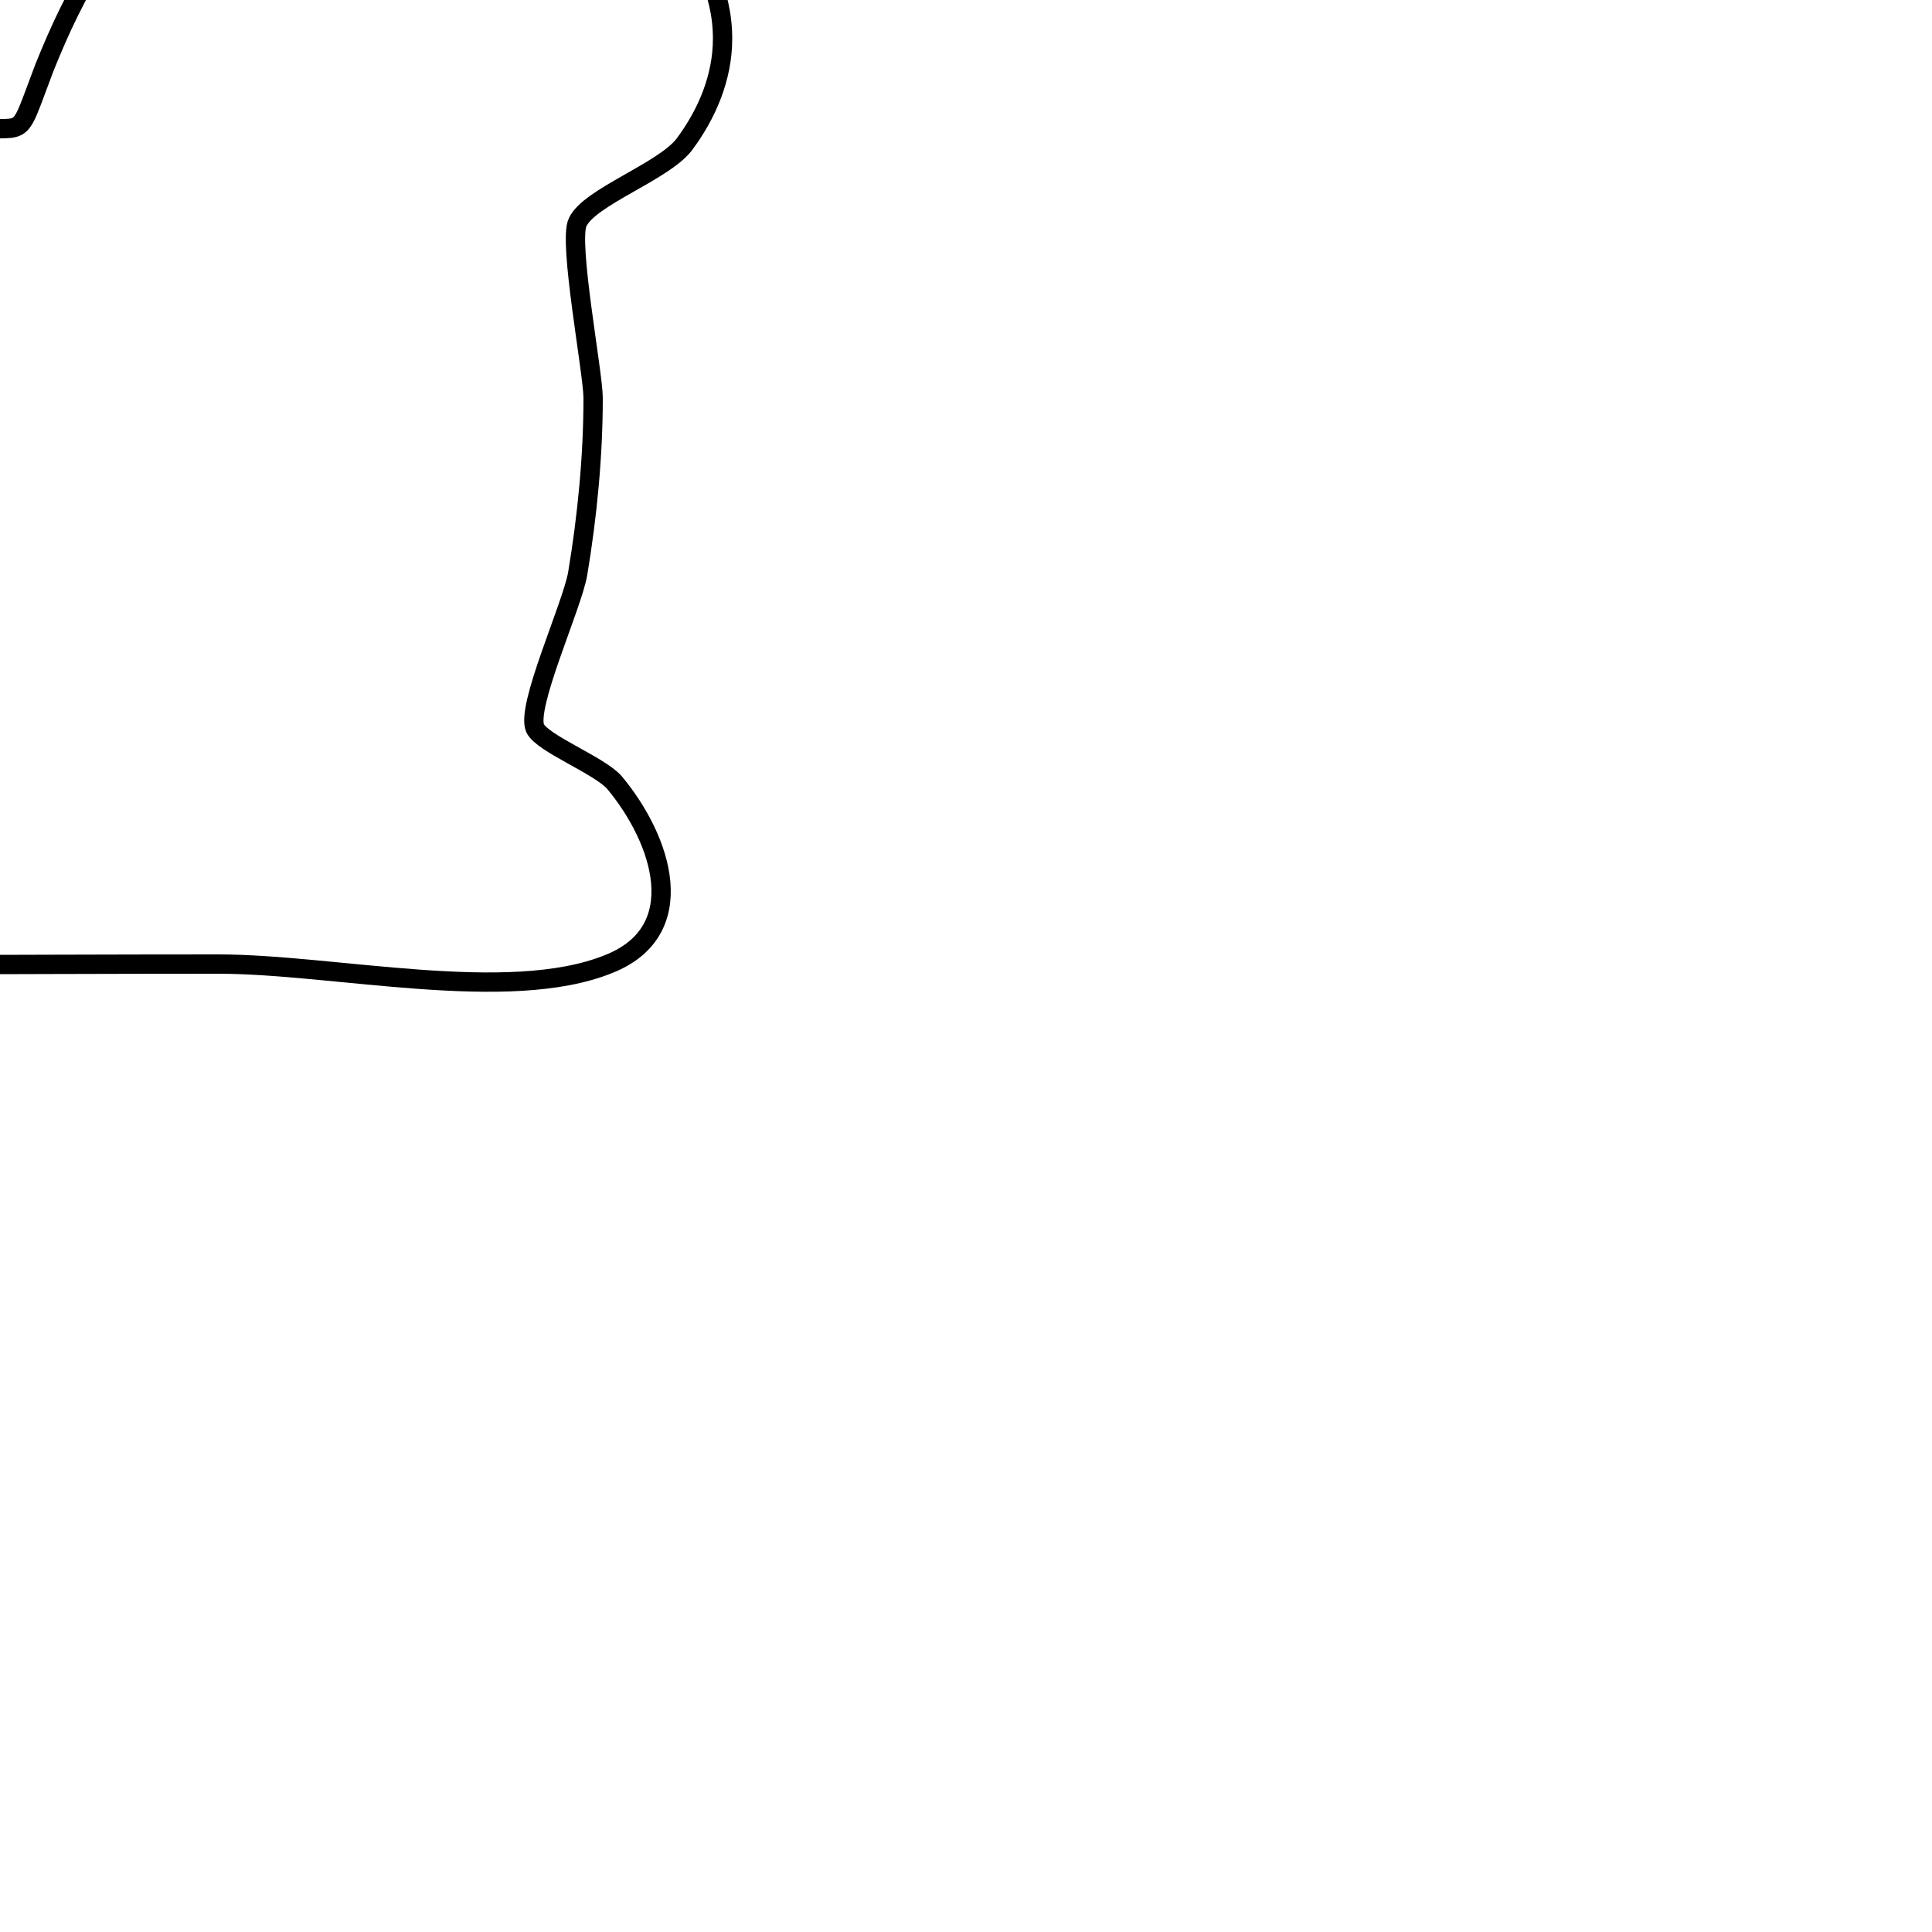
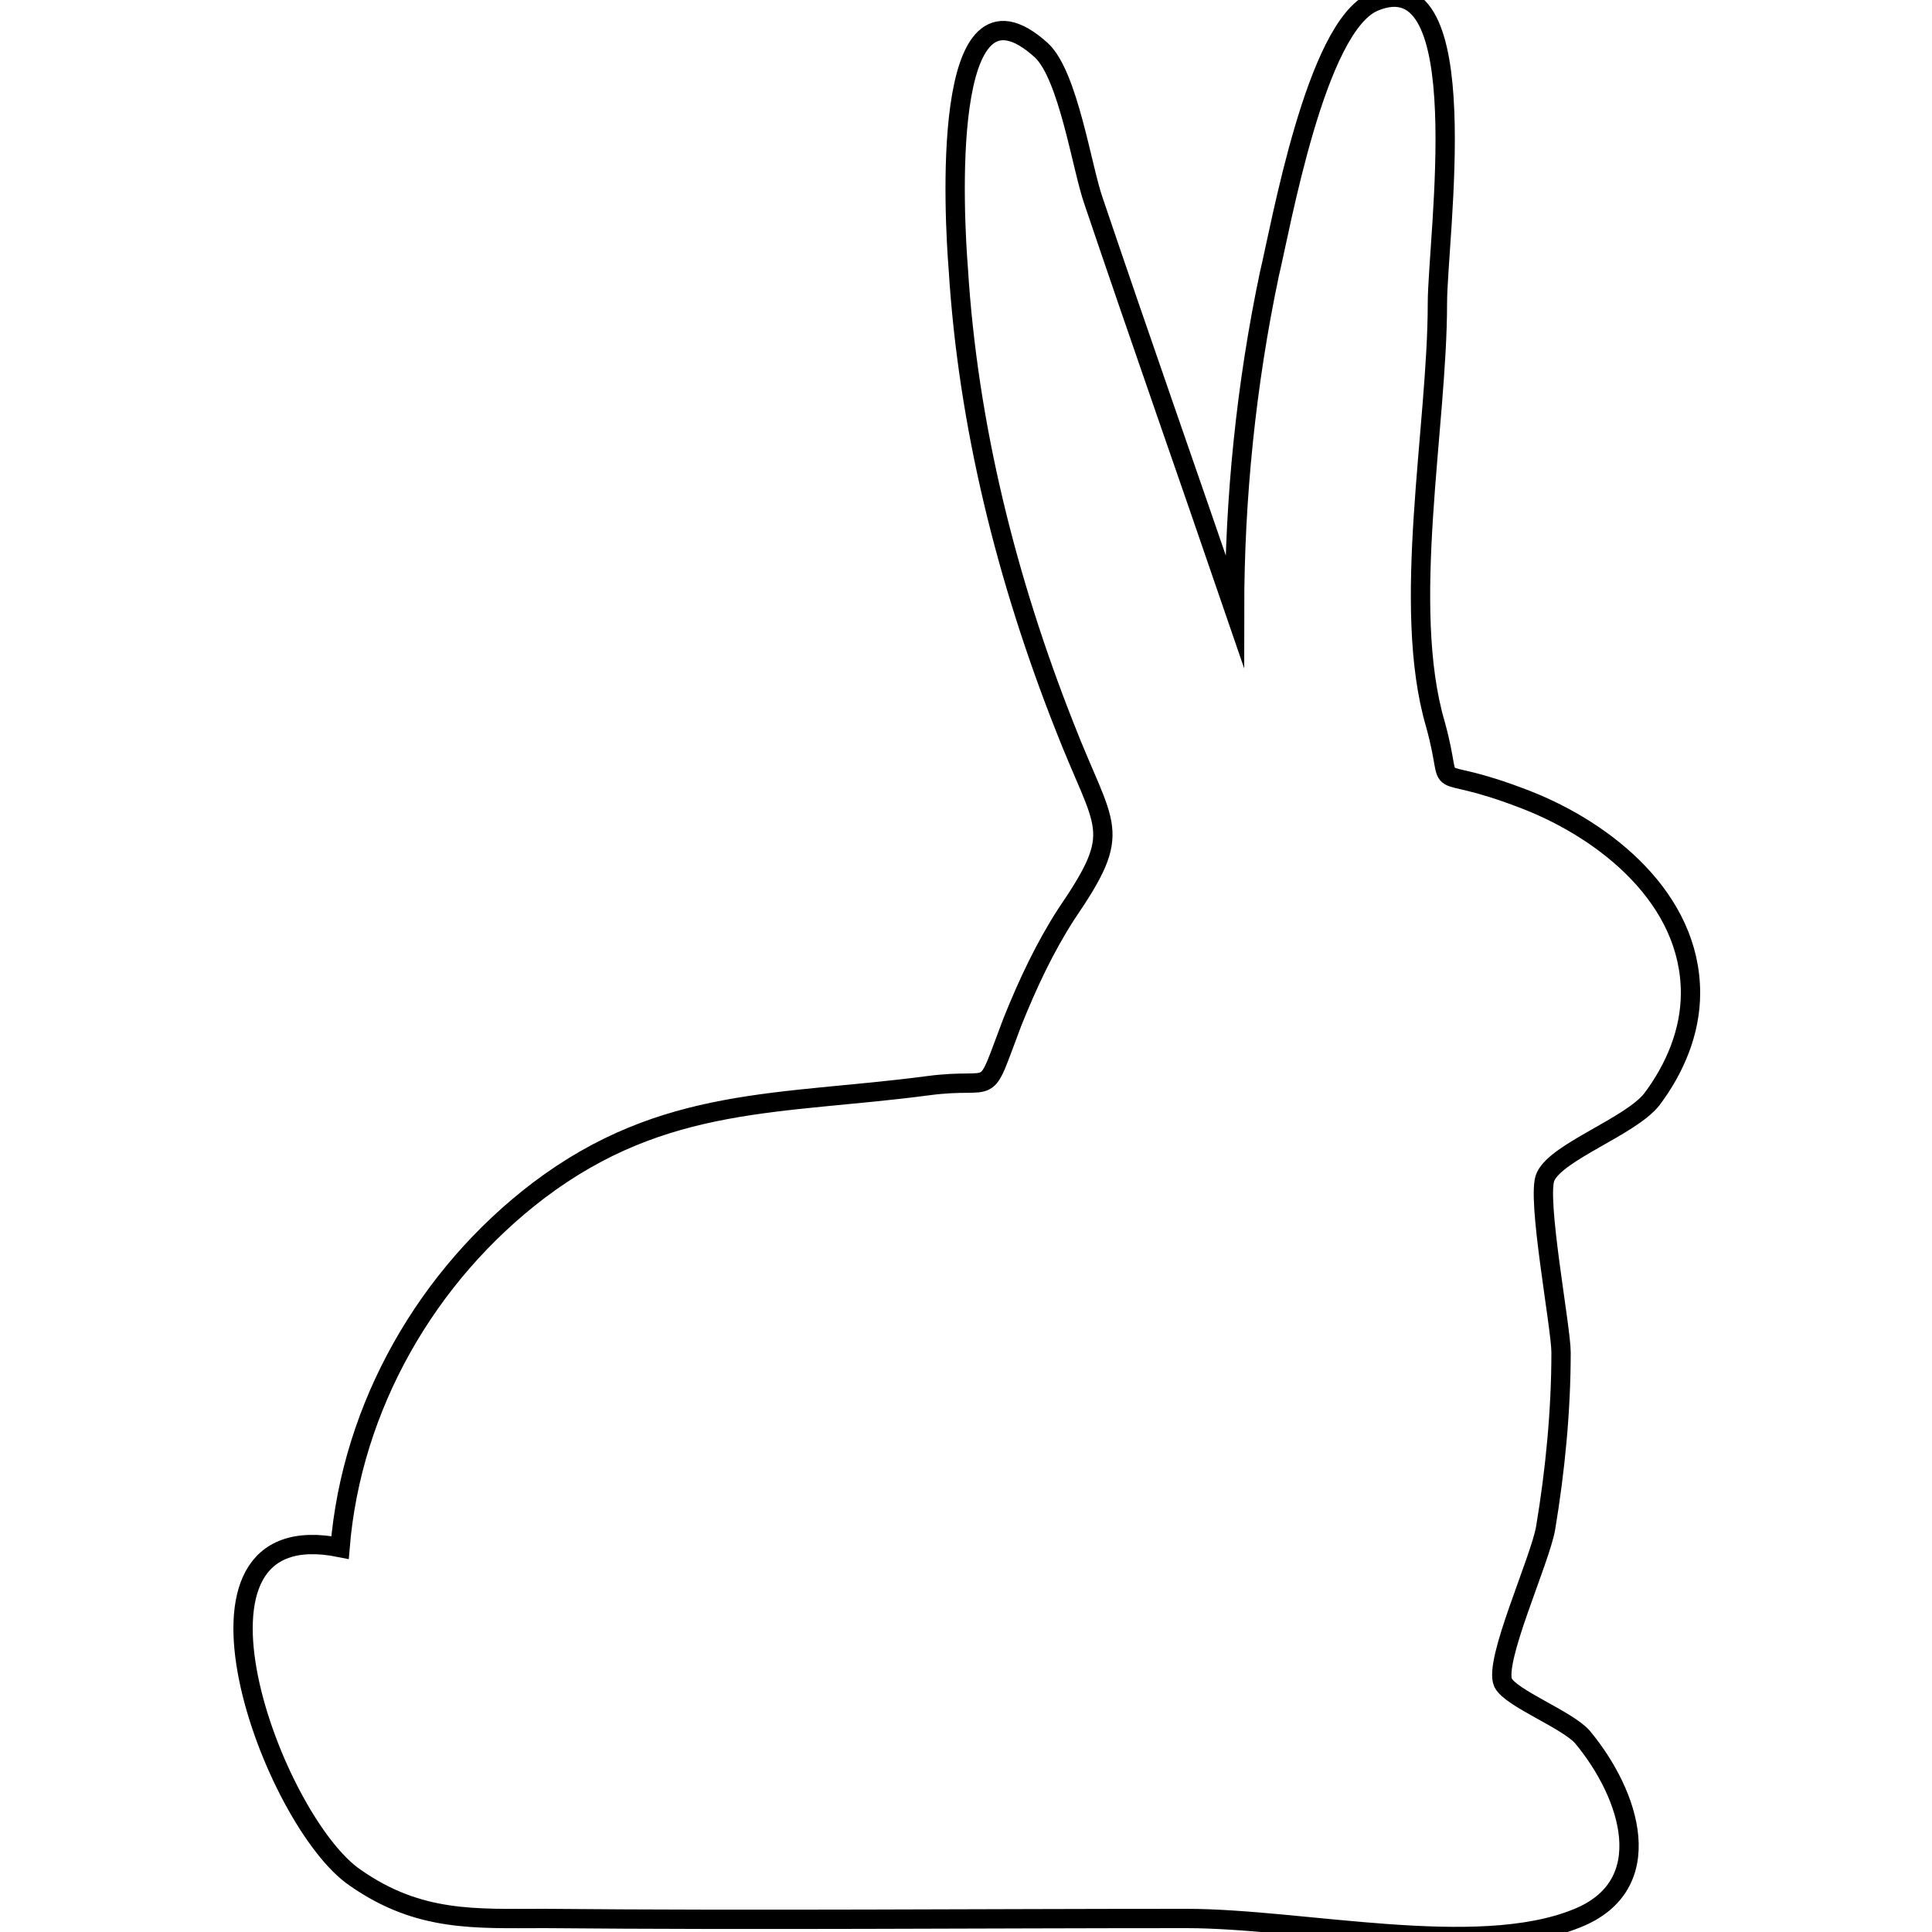
<svg xmlns="http://www.w3.org/2000/svg" version="1.1" id="Calque_1" x="0px" y="0px" viewBox="0 0 100 100" style="enable-background:new 0 0 100 100;" xml:space="preserve">
  <style type="text/css">
	.st0{fill:none;stroke:#000000;stroke-miterlimit:10;}
</style>
-   <path class="st0" d="M37.4,2c0-4.9-4.4-8.4-8.5-10c-5.4-2.1-3.6,0.1-4.7-3.9c-1.8-6.1,0.1-15.4,0.1-21.8c0-3.4,2.1-17.9-3.3-15.6  c-3,1.3-4.8,11.6-5.4,14.1c-1.2,5.7-1.8,11.6-1.8,17.4C11.4-24.8,8.9-31.9,6.5-39c-0.6-1.7-1.3-6.5-2.7-7.8  c-5.3-4.8-4.5,8.8-4.3,11.3C0-27.4,2-19.4,5-11.8c2.1,5.4,3.1,5.3,0.1,9.7C4-0.4,3.1,1.5,2.3,3.5C0.7,7.7,1.6,6.3-2.1,6.8  c-7.6,1-13.6,0.5-20.1,5.4c-5.8,4.4-9.7,11.2-10.3,18.5c-9.4-1.9-3.5,14.2,0.8,17.1c3.3,2.3,6.2,2.1,9.8,2.1c11.1,0.1,22.2,0,33.2,0  c6,0,15,2.1,20.2,0c4.3-1.7,2.8-6.4,0.3-9.4c-0.8-0.9-3.7-2-4.1-2.8c-0.5-1.1,1.9-6.3,2.2-8c0.5-3,0.8-6.1,0.8-9.1  c0-1.3-1.3-8.1-0.8-9.1c0.6-1.3,4.4-2.6,5.5-4C36.6,5.9,37.4,4,37.4,2z" />
+   <path class="st0" d="M87.5,51.4c0-4.9-4.4-8.4-8.5-10c-5.4-2.1-3.6,0.1-4.7-3.9c-1.8-6.1,0.1-15.4,0.1-21.8c0-3.4,2.1-17.9-3.3-15.6  c-3,1.3-4.8,11.6-5.4,14.1c-1.2,5.7-1.8,11.6-1.8,17.4c-2.4-7-4.9-14.1-7.3-21.2c-0.6-1.7-1.3-6.5-2.7-7.8  c-5.3-4.8-4.5,8.8-4.3,11.3c0.5,8.1,2.5,16.1,5.5,23.7c2.1,5.4,3.1,5.3,0.1,9.7c-1.1,1.7-2,3.6-2.8,5.6c-1.6,4.2-0.7,2.8-4.4,3.3  c-7.6,1-13.6,0.5-20.1,5.4c-5.8,4.4-9.7,11.2-10.3,18.5c-9.4-1.9-3.5,14.2,0.8,17.1c3.3,2.3,6.2,2.1,9.8,2.1c11.1,0.1,22.2,0,33.2,0  c6,0,15,2.1,20.2,0c4.3-1.7,2.8-6.4,0.3-9.4c-0.8-0.9-3.7-2-4.1-2.8c-0.5-1.1,1.9-6.3,2.2-8c0.5-3,0.8-6.1,0.8-9.1  c0-1.3-1.3-8.1-0.8-9.1c0.6-1.3,4.4-2.6,5.5-4C86.7,55.3,87.5,53.4,87.5,51.4z" />
</svg>
